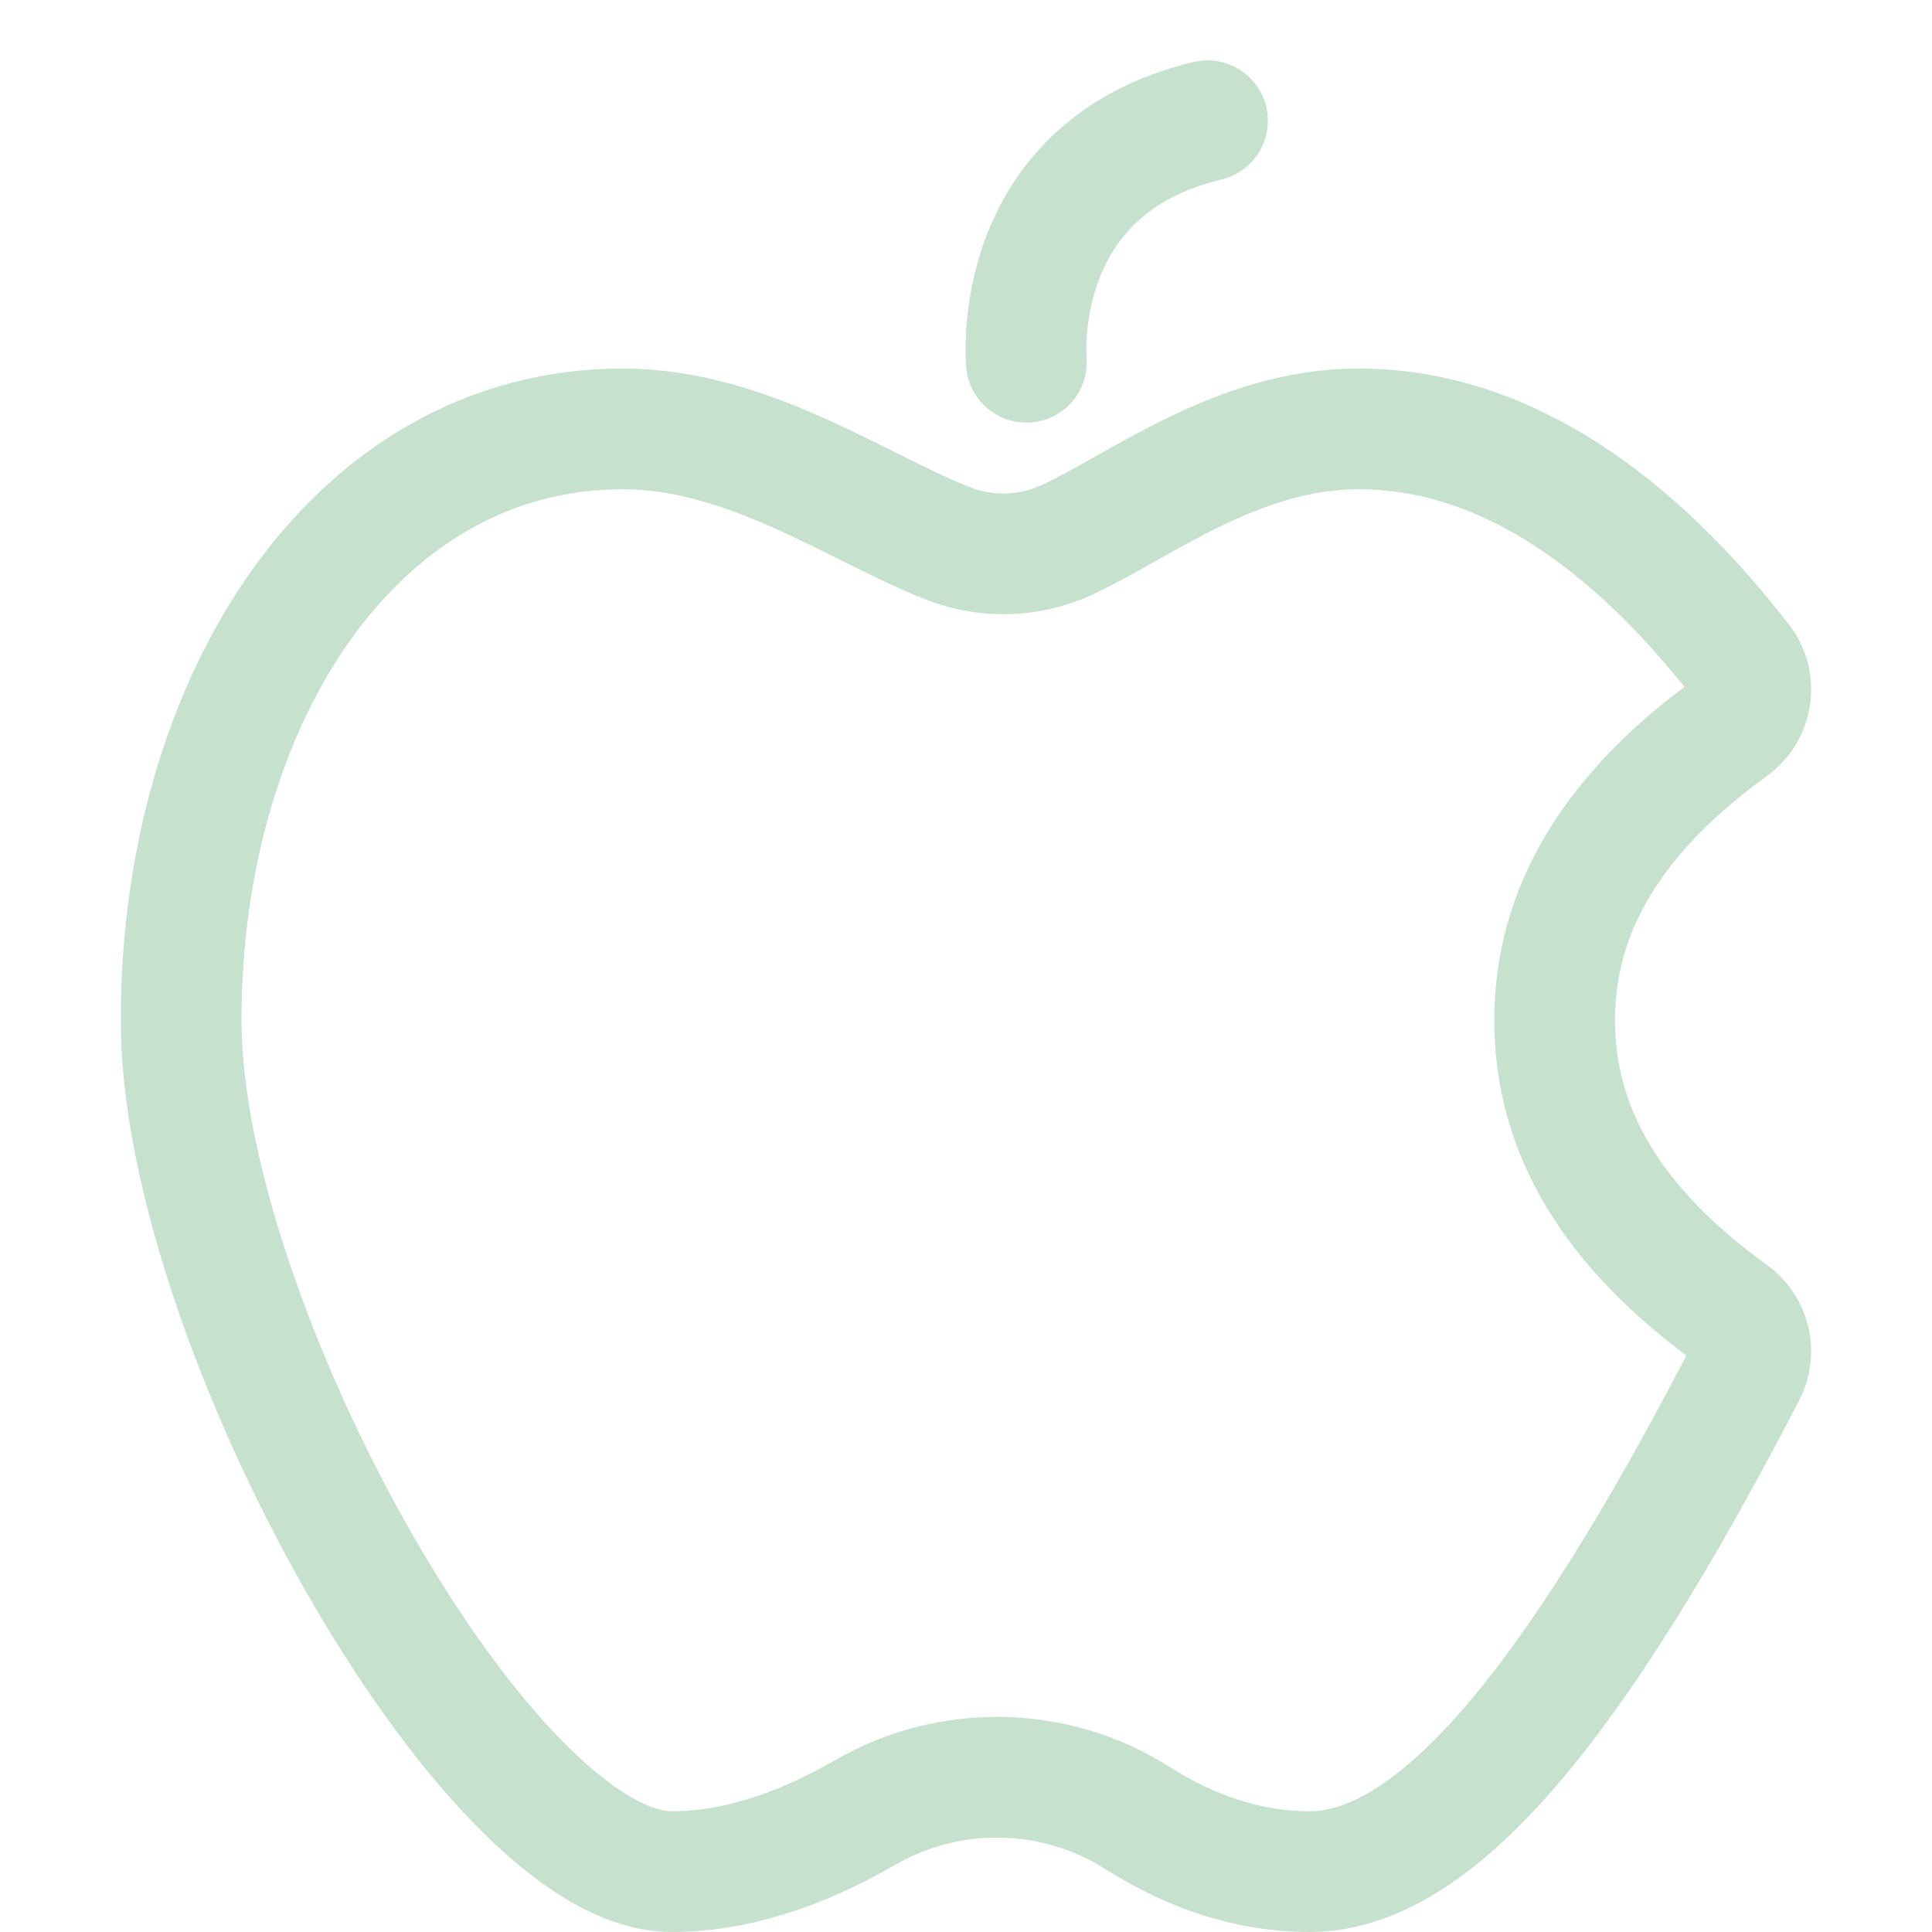
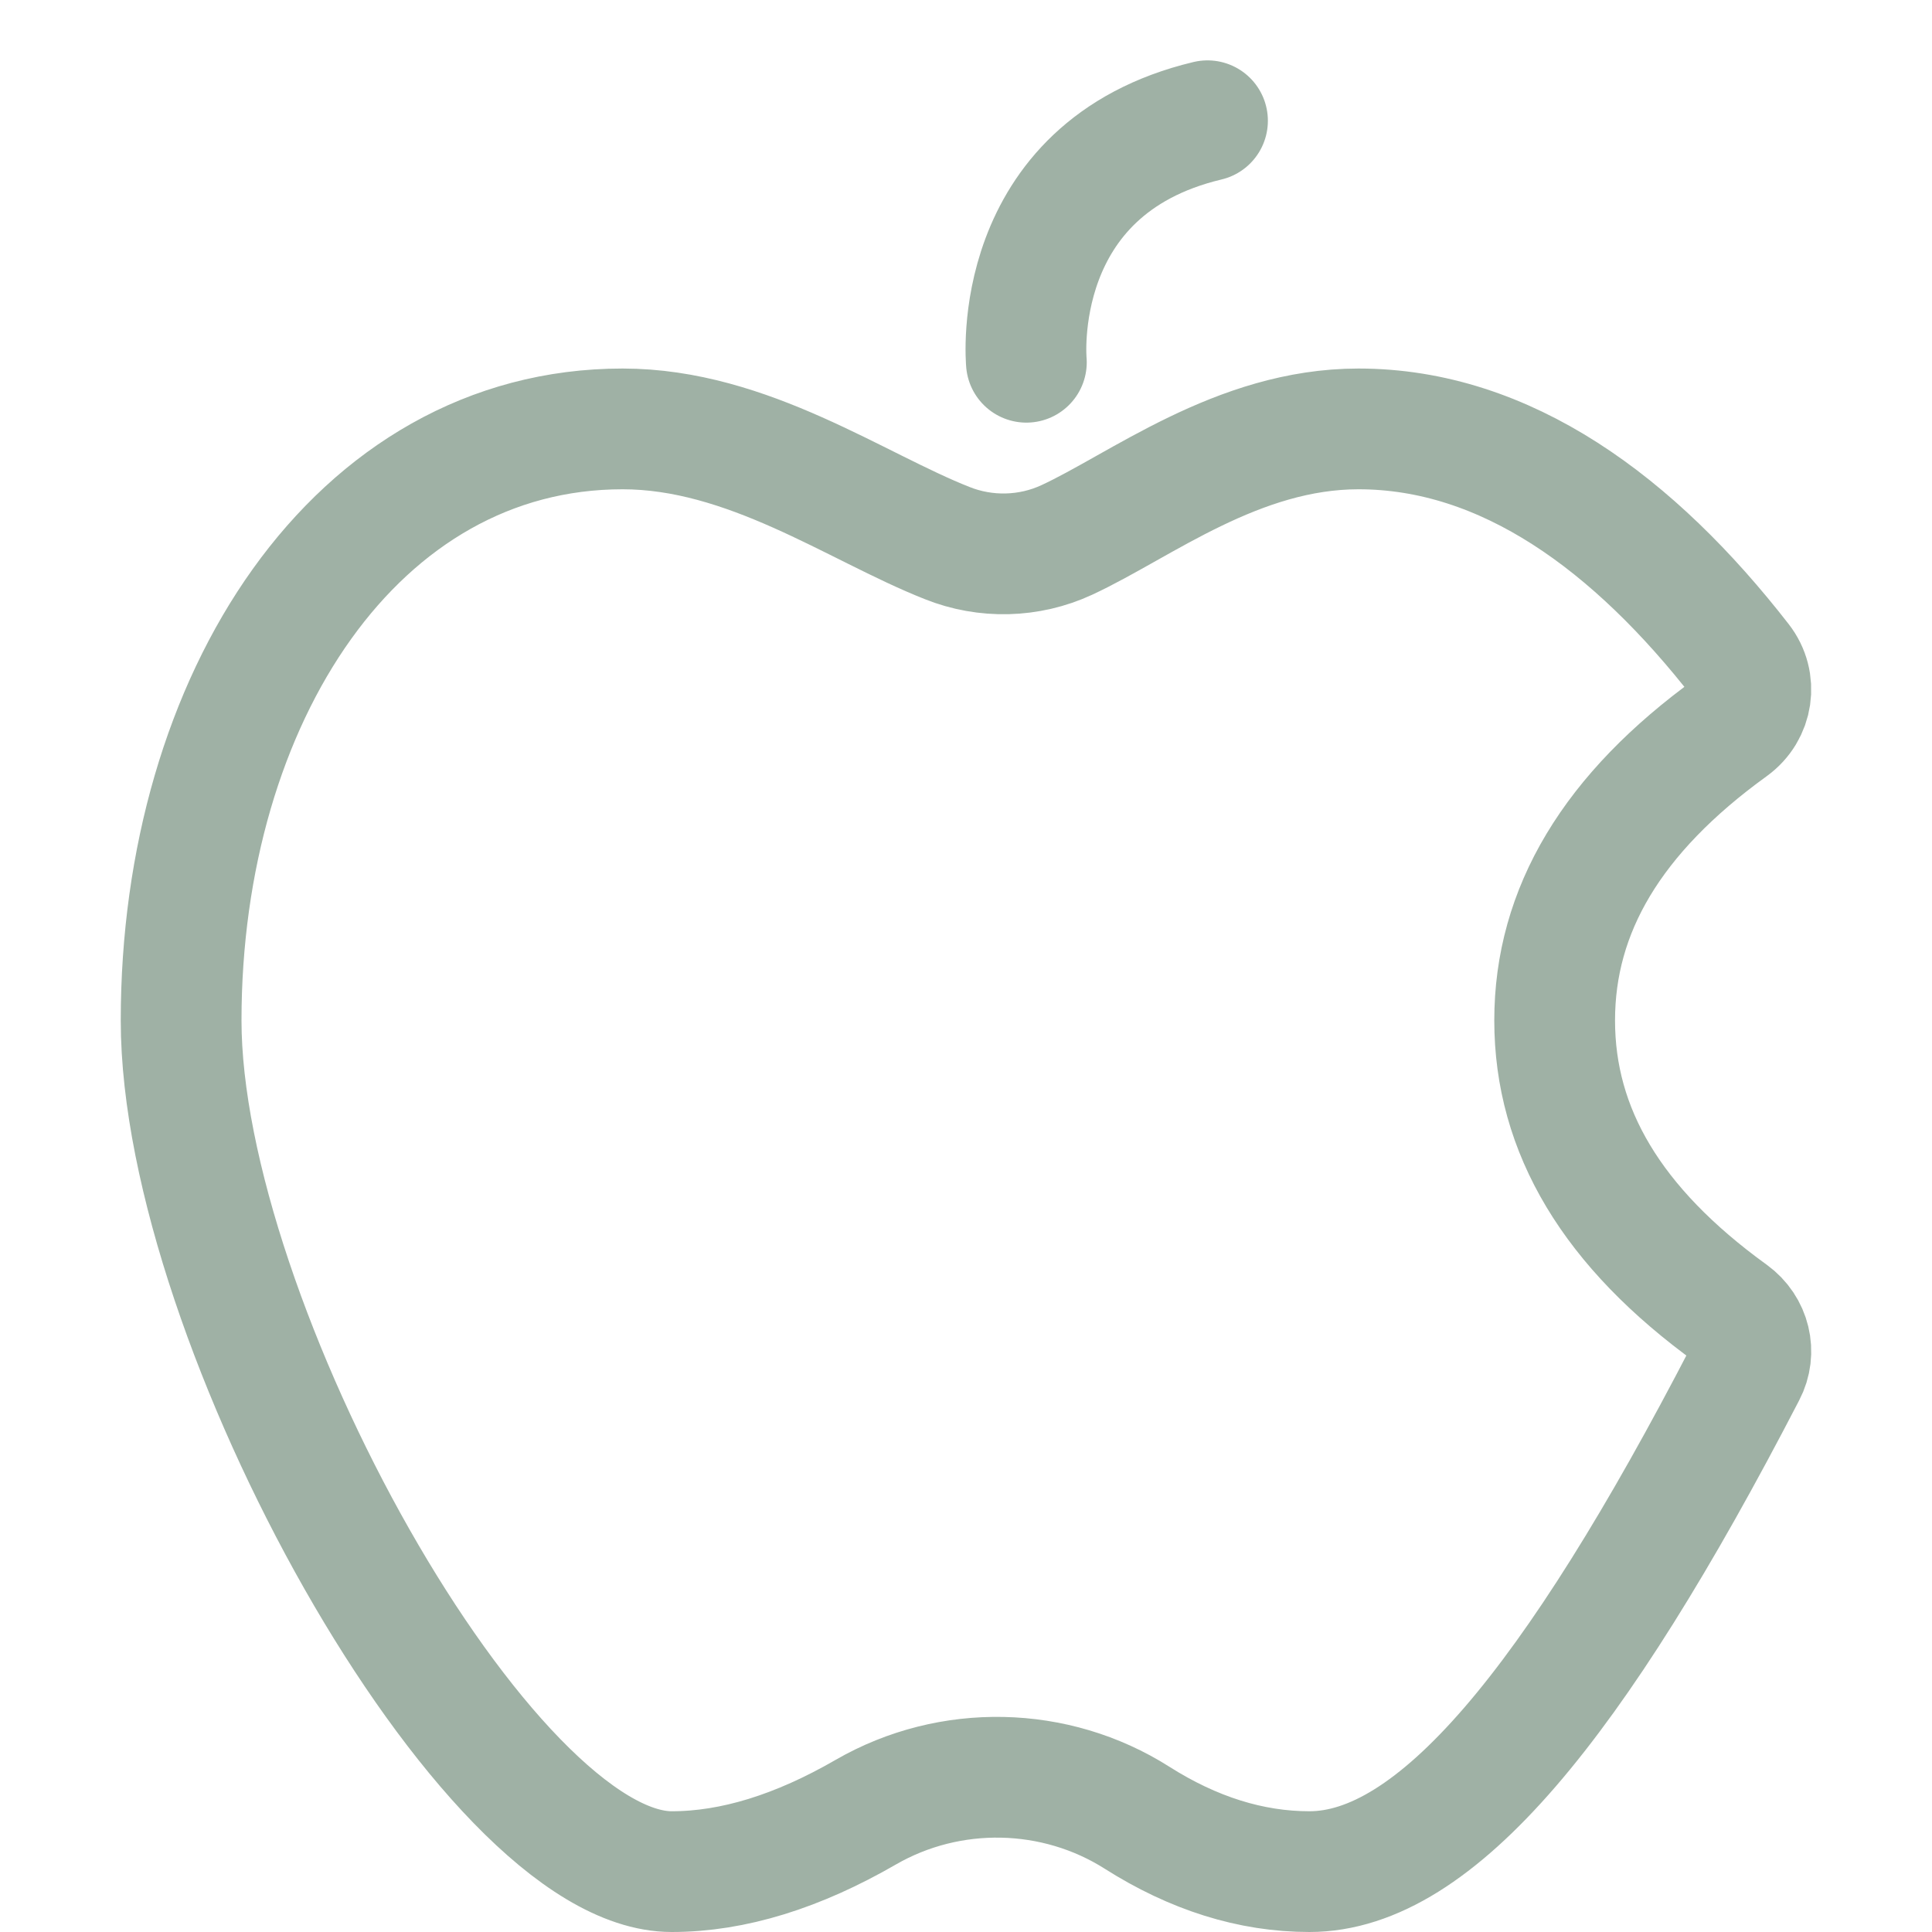
<svg xmlns="http://www.w3.org/2000/svg" width="16" height="16" viewBox="0 0 16 16">
-   <path fill="none" stroke="#C7E1CF" stroke-linecap="round" stroke-linejoin="round" d="M14.456 11.367C13.028 14.126 11.886 15.5 10.844 15.5 10.359 15.5 9.882 15.349 9.417 15.054 8.74 14.624 7.867 14.606 7.171 15.007 6.609 15.332 6.072 15.5 5.563 15.5 4.029 15.5 1.5 10.949 1.5 8.451 1.5 5.786 2.95 3.552 5.156 3.552 6.194 3.552 7.09 4.2 7.843 4.497 8.162 4.625 8.523 4.616 8.834 4.472 9.445 4.189 10.25 3.552 11.25 3.552 12.472 3.552 13.534 4.338 14.418 5.475 14.553 5.648 14.517 5.893 14.338 6.023 13.35 6.737 12.875 7.539 12.875 8.451 12.875 9.364 13.35 10.165 14.338 10.879 14.495 10.993 14.545 11.198 14.456 11.367ZM8.5 3C8.5 3 8.347 1.394 10 1" />
+   <path fill="none" stroke="#9FB1A5" stroke-linecap="round" stroke-linejoin="round" d="M14.456 11.367C13.028 14.126 11.886 15.5 10.844 15.5 10.359 15.5 9.882 15.349 9.417 15.054 8.74 14.624 7.867 14.606 7.171 15.007 6.609 15.332 6.072 15.5 5.563 15.5 4.029 15.5 1.5 10.949 1.5 8.451 1.5 5.786 2.95 3.552 5.156 3.552 6.194 3.552 7.09 4.2 7.843 4.497 8.162 4.625 8.523 4.616 8.834 4.472 9.445 4.189 10.25 3.552 11.25 3.552 12.472 3.552 13.534 4.338 14.418 5.475 14.553 5.648 14.517 5.893 14.338 6.023 13.35 6.737 12.875 7.539 12.875 8.451 12.875 9.364 13.35 10.165 14.338 10.879 14.495 10.993 14.545 11.198 14.456 11.367ZM8.5 3C8.5 3 8.347 1.394 10 1" />
</svg>
